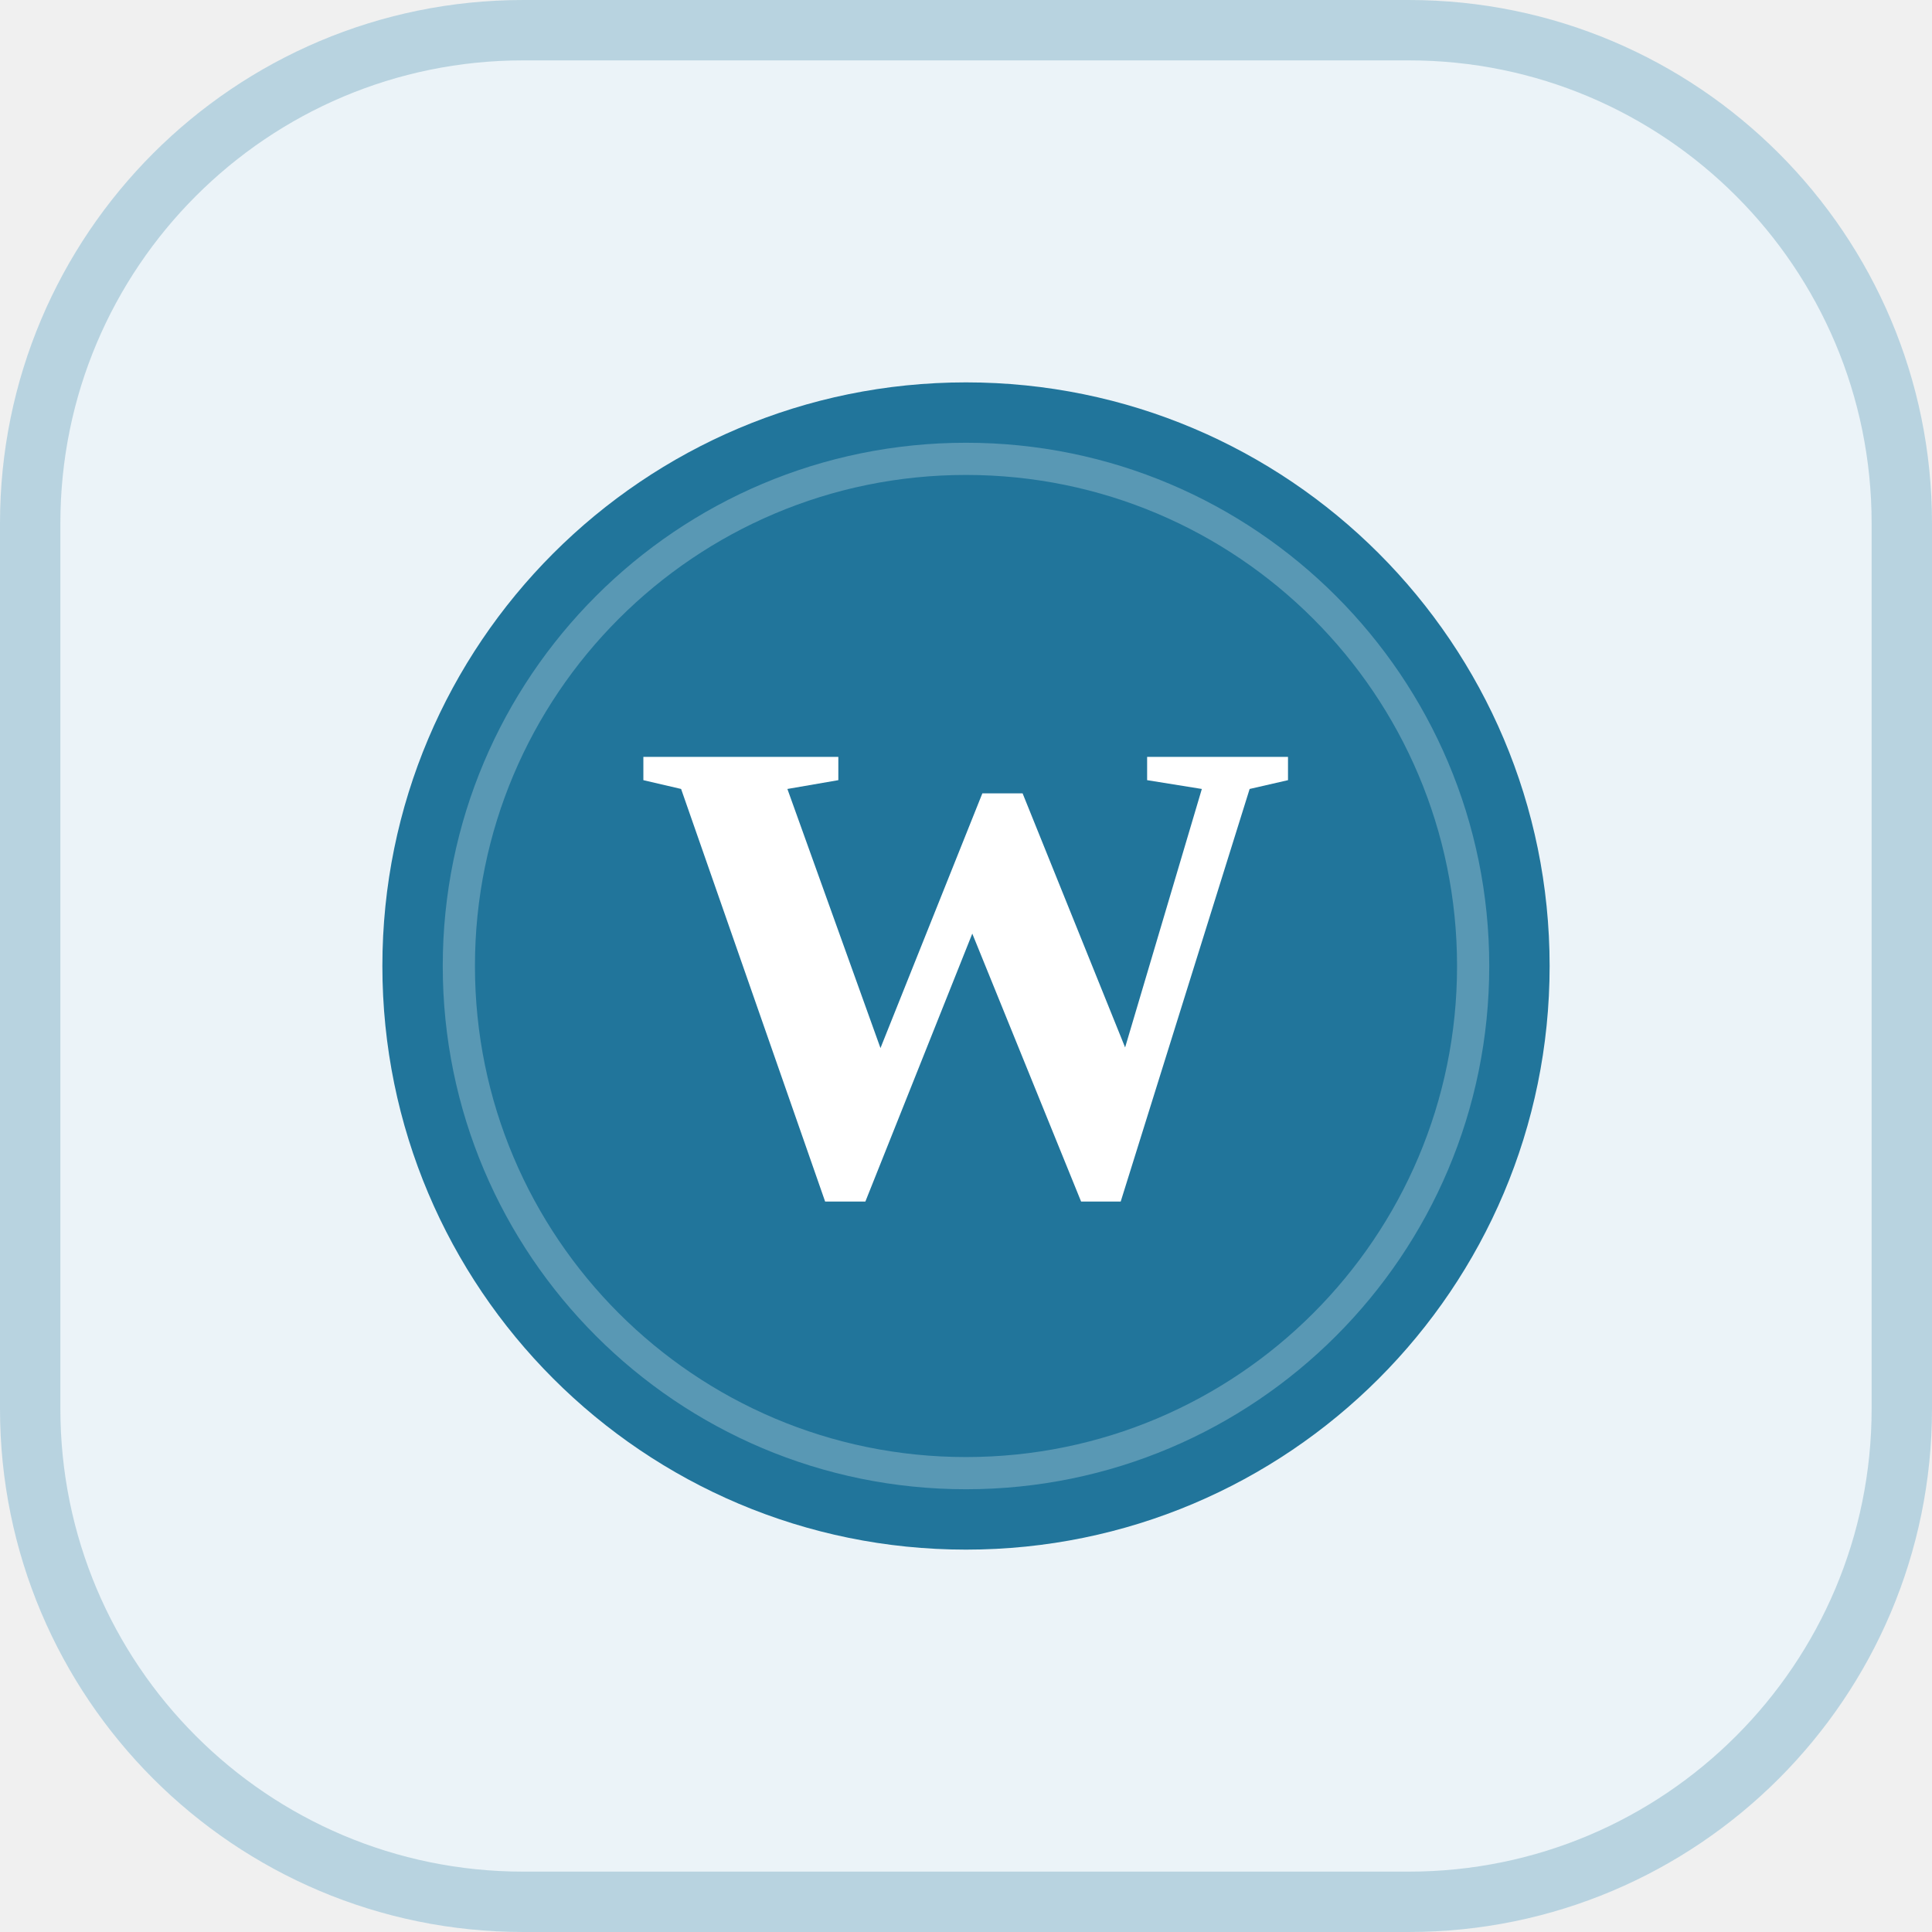
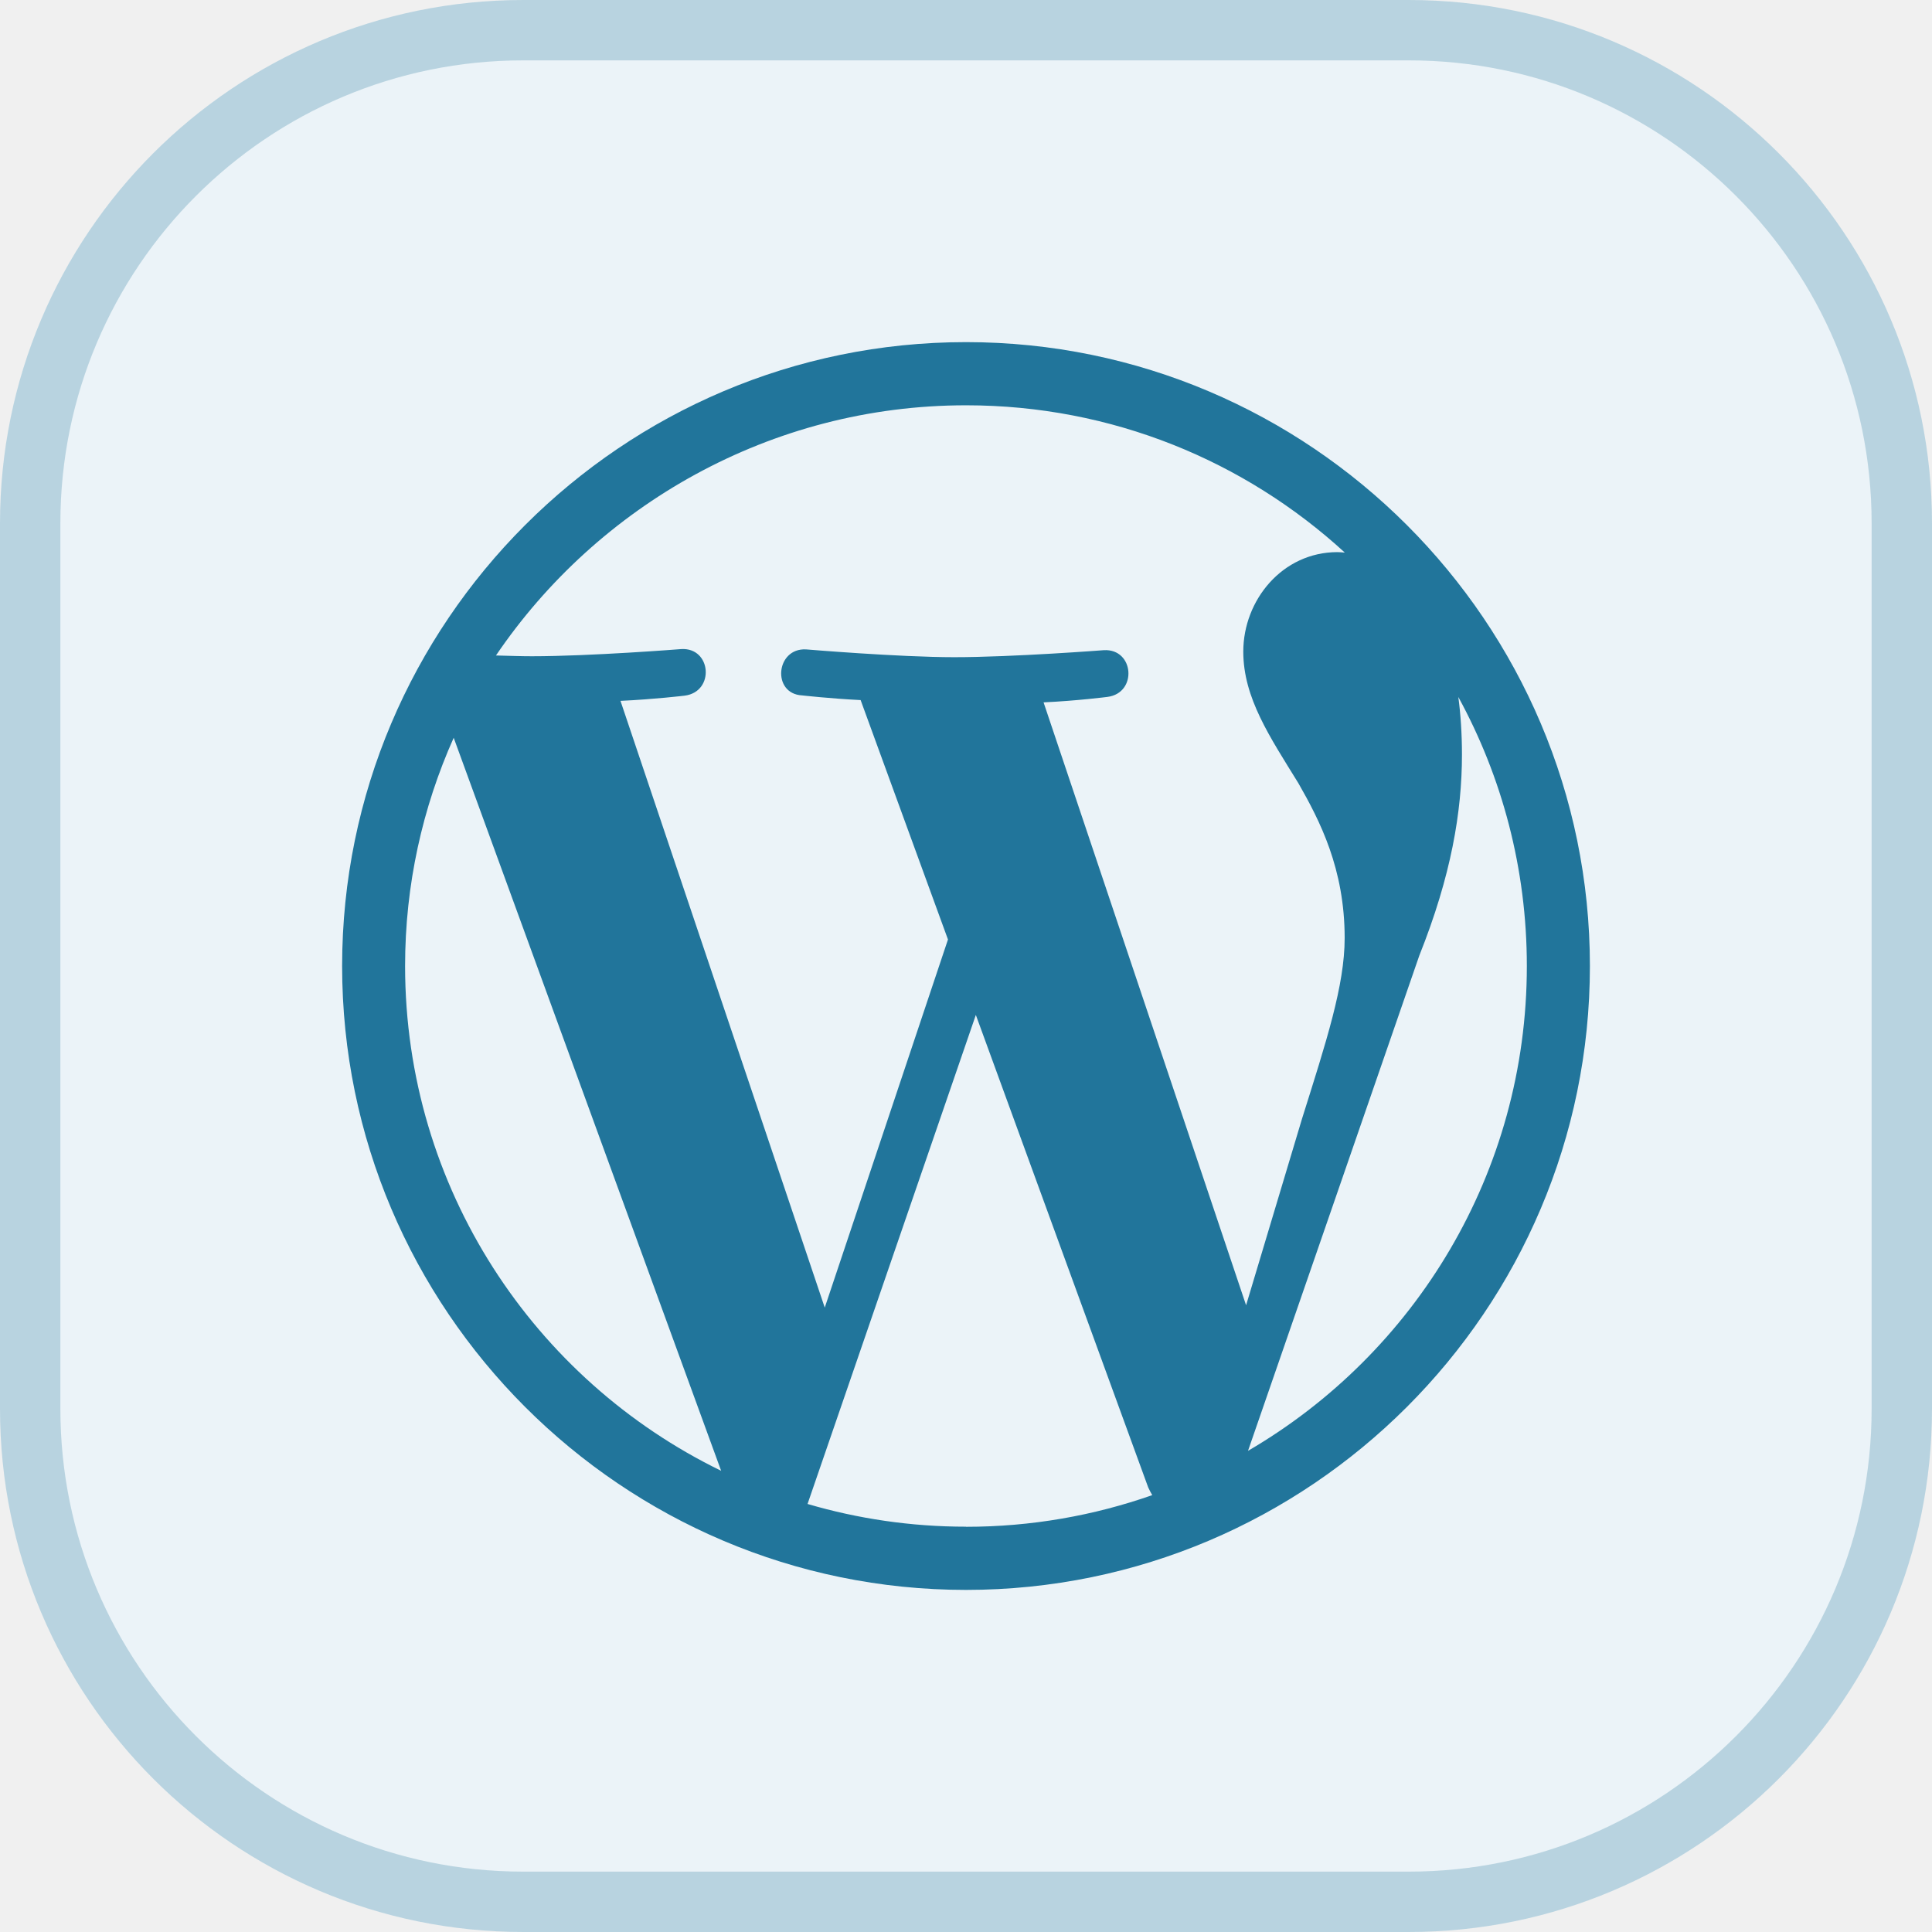
<svg xmlns="http://www.w3.org/2000/svg" viewBox="0 0 48 48">
  <rect width="48" height="48" rx="13" fill="#EBF3F8" />
  <rect x=".75" y=".75" width="46.5" height="46.5" rx="12.25" fill="none" stroke="#21759B" stroke-opacity=".25" stroke-width="1.5" />
-   <circle cx="24" cy="24" r="14.5" fill="#21759B" />
-   <circle cx="24" cy="24" r="12.6" fill="none" stroke="#fff" stroke-opacity=".25" stroke-width=".8" />
-   <text x="24" y="29.6" font-family="Georgia,'Times New Roman',serif" font-weight="700" font-size="16.5" fill="#fff" text-anchor="middle">W</text>
+   <g transform="translate(8.5,8.5) scale(1.2917)">
+     <path d="M21.469 6.825c.84 1.537 1.318 3.3 1.318 5.175 0 3.979-2.156 7.456-5.363 9.325l3.295-9.527c.615-1.54.82-2.771.82-3.864 0-.405-.026-.78-.07-1.11m-7.981.105c.647-.03 1.232-.105 1.232-.105.582-.075.514-.93-.067-.899 0 0-1.755.135-2.88.135-1.064 0-2.85-.15-2.85-.15-.585-.03-.661.855-.075.885 0 0 .54.061 1.125.09l1.68 4.605-2.37 7.08L5.354 6.9c.649-.03 1.234-.1 1.234-.1.585-.075.516-.93-.065-.896 0 0-1.746.138-2.874.138-.2 0-.438-.008-.69-.015C4.911 3.15 8.235 1.215 12 1.215c2.809 0 5.365 1.072 7.286 2.833-.046-.003-.091-.009-.141-.009-1.06 0-1.812.923-1.812 1.914 0 .89.513 1.643 1.06 2.531.411.72.89 1.643.89 2.977 0 .915-.354 1.994-.821 3.479l-1.075 3.585-3.9-11.61.001.014zM12 22.784c-1.059 0-2.081-.153-3.048-.437l3.237-9.406 3.315 9.087c.024.053.05.101.078.149-1.12.393-2.325.609-3.582.609M1.211 12c0-1.564.336-3.05.935-4.39L7.29 21.709C3.694 19.96 1.212 16.271 1.211 12M12 0C5.385 0 0 5.385 0 12s5.385 12 12 12 12-5.385 12-12S18.615 0 12 0" fill="#21759B" />
+   </g>
</svg>
